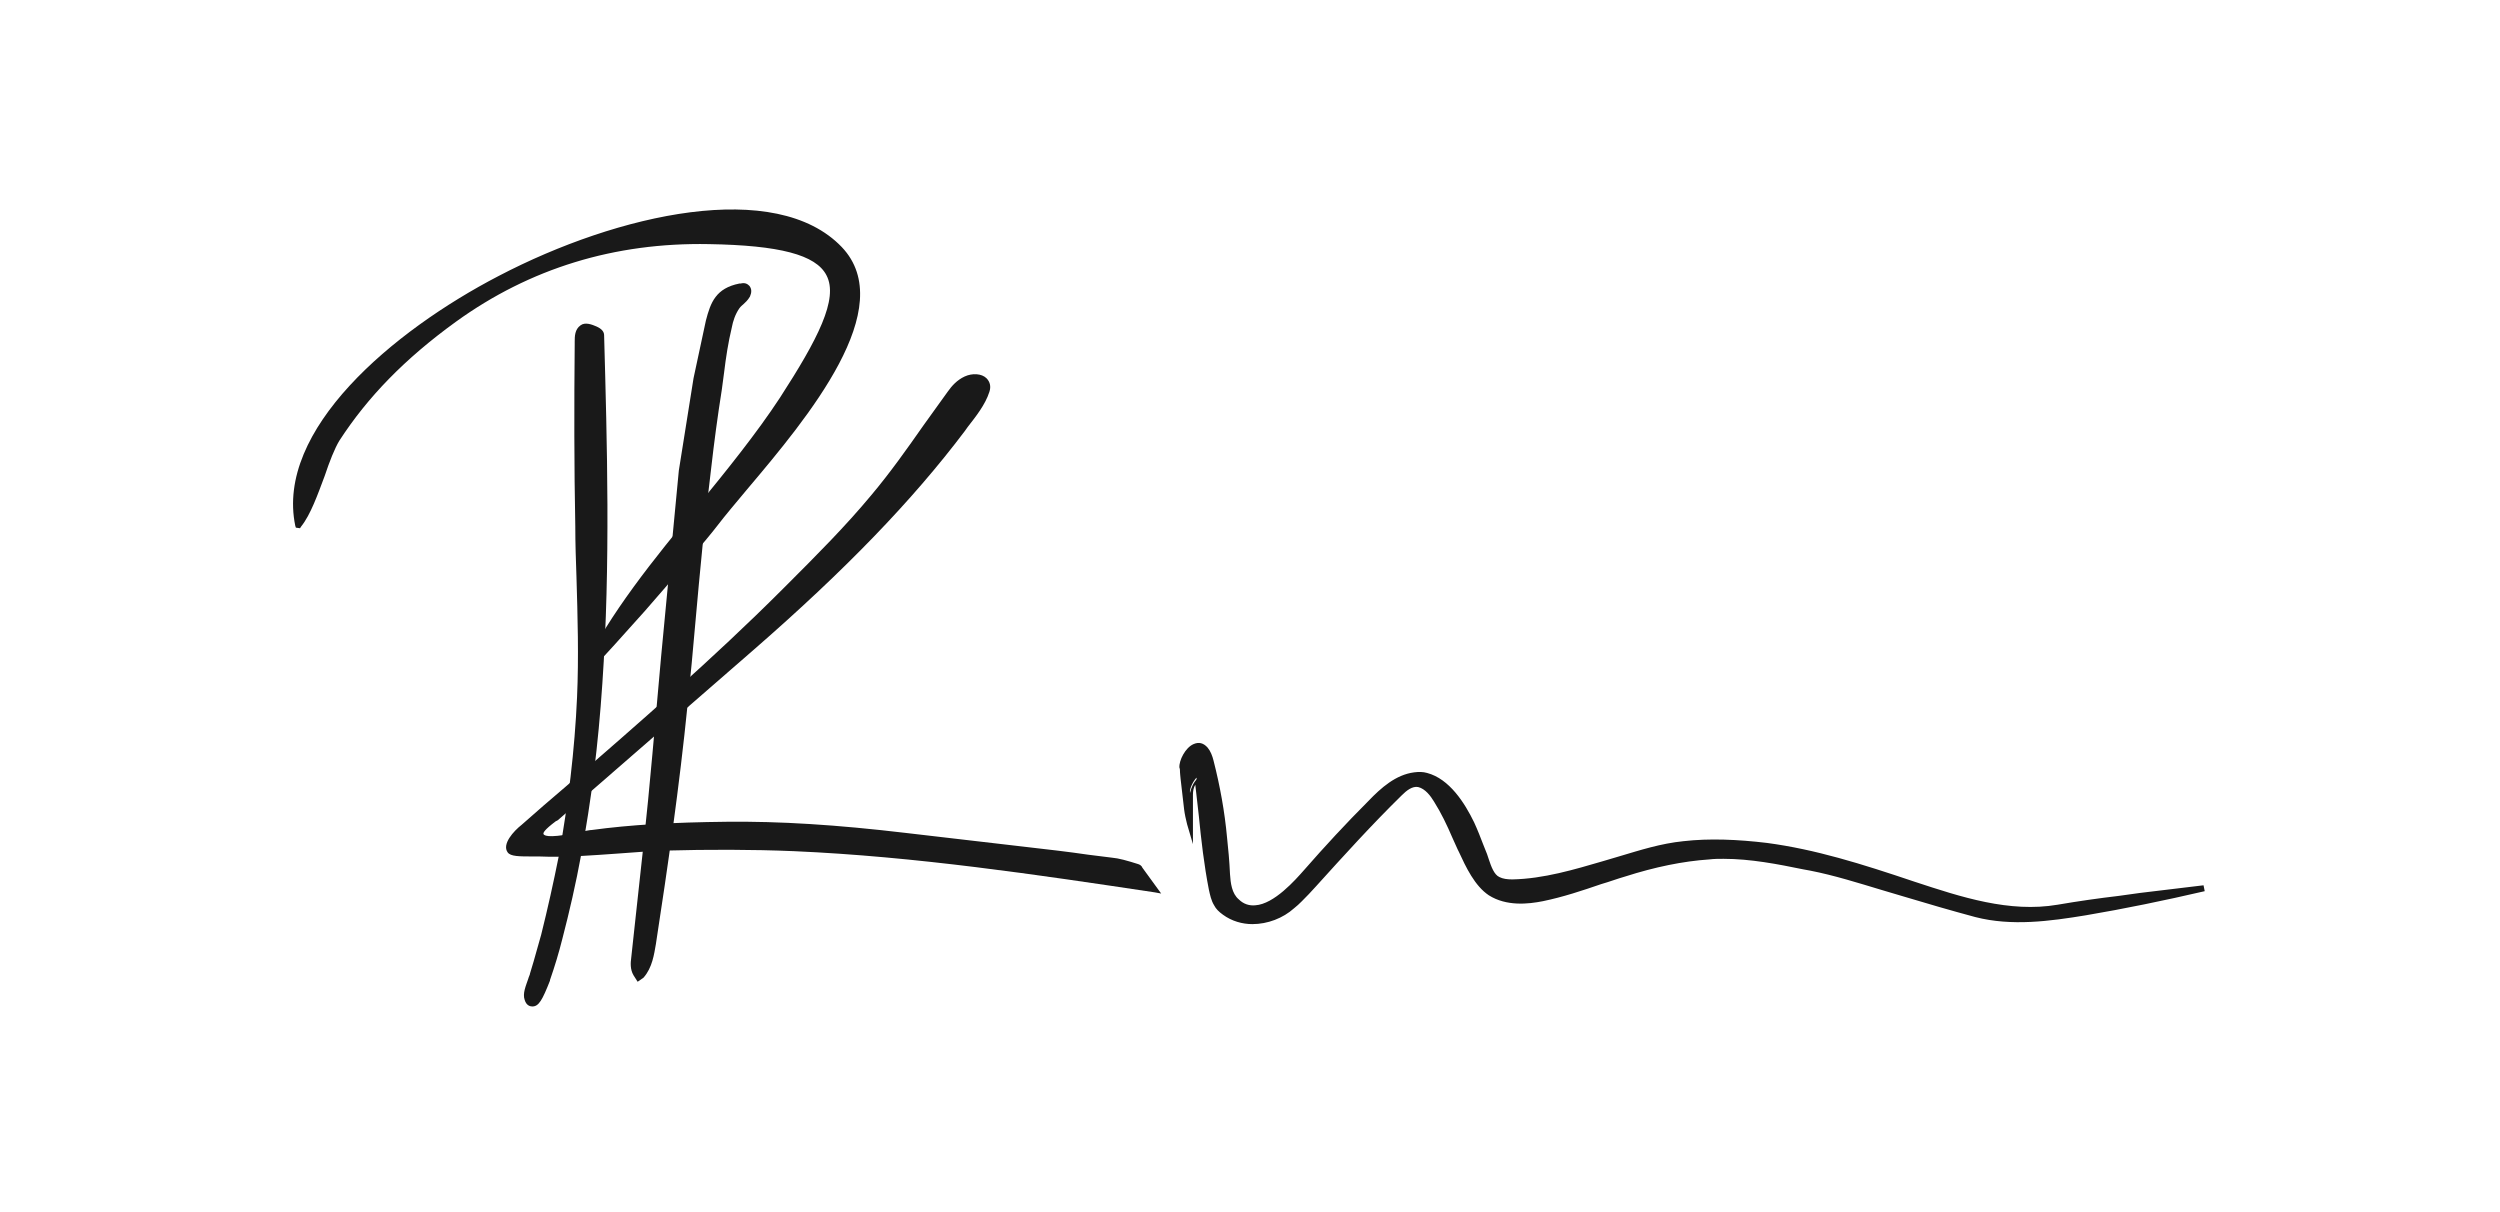
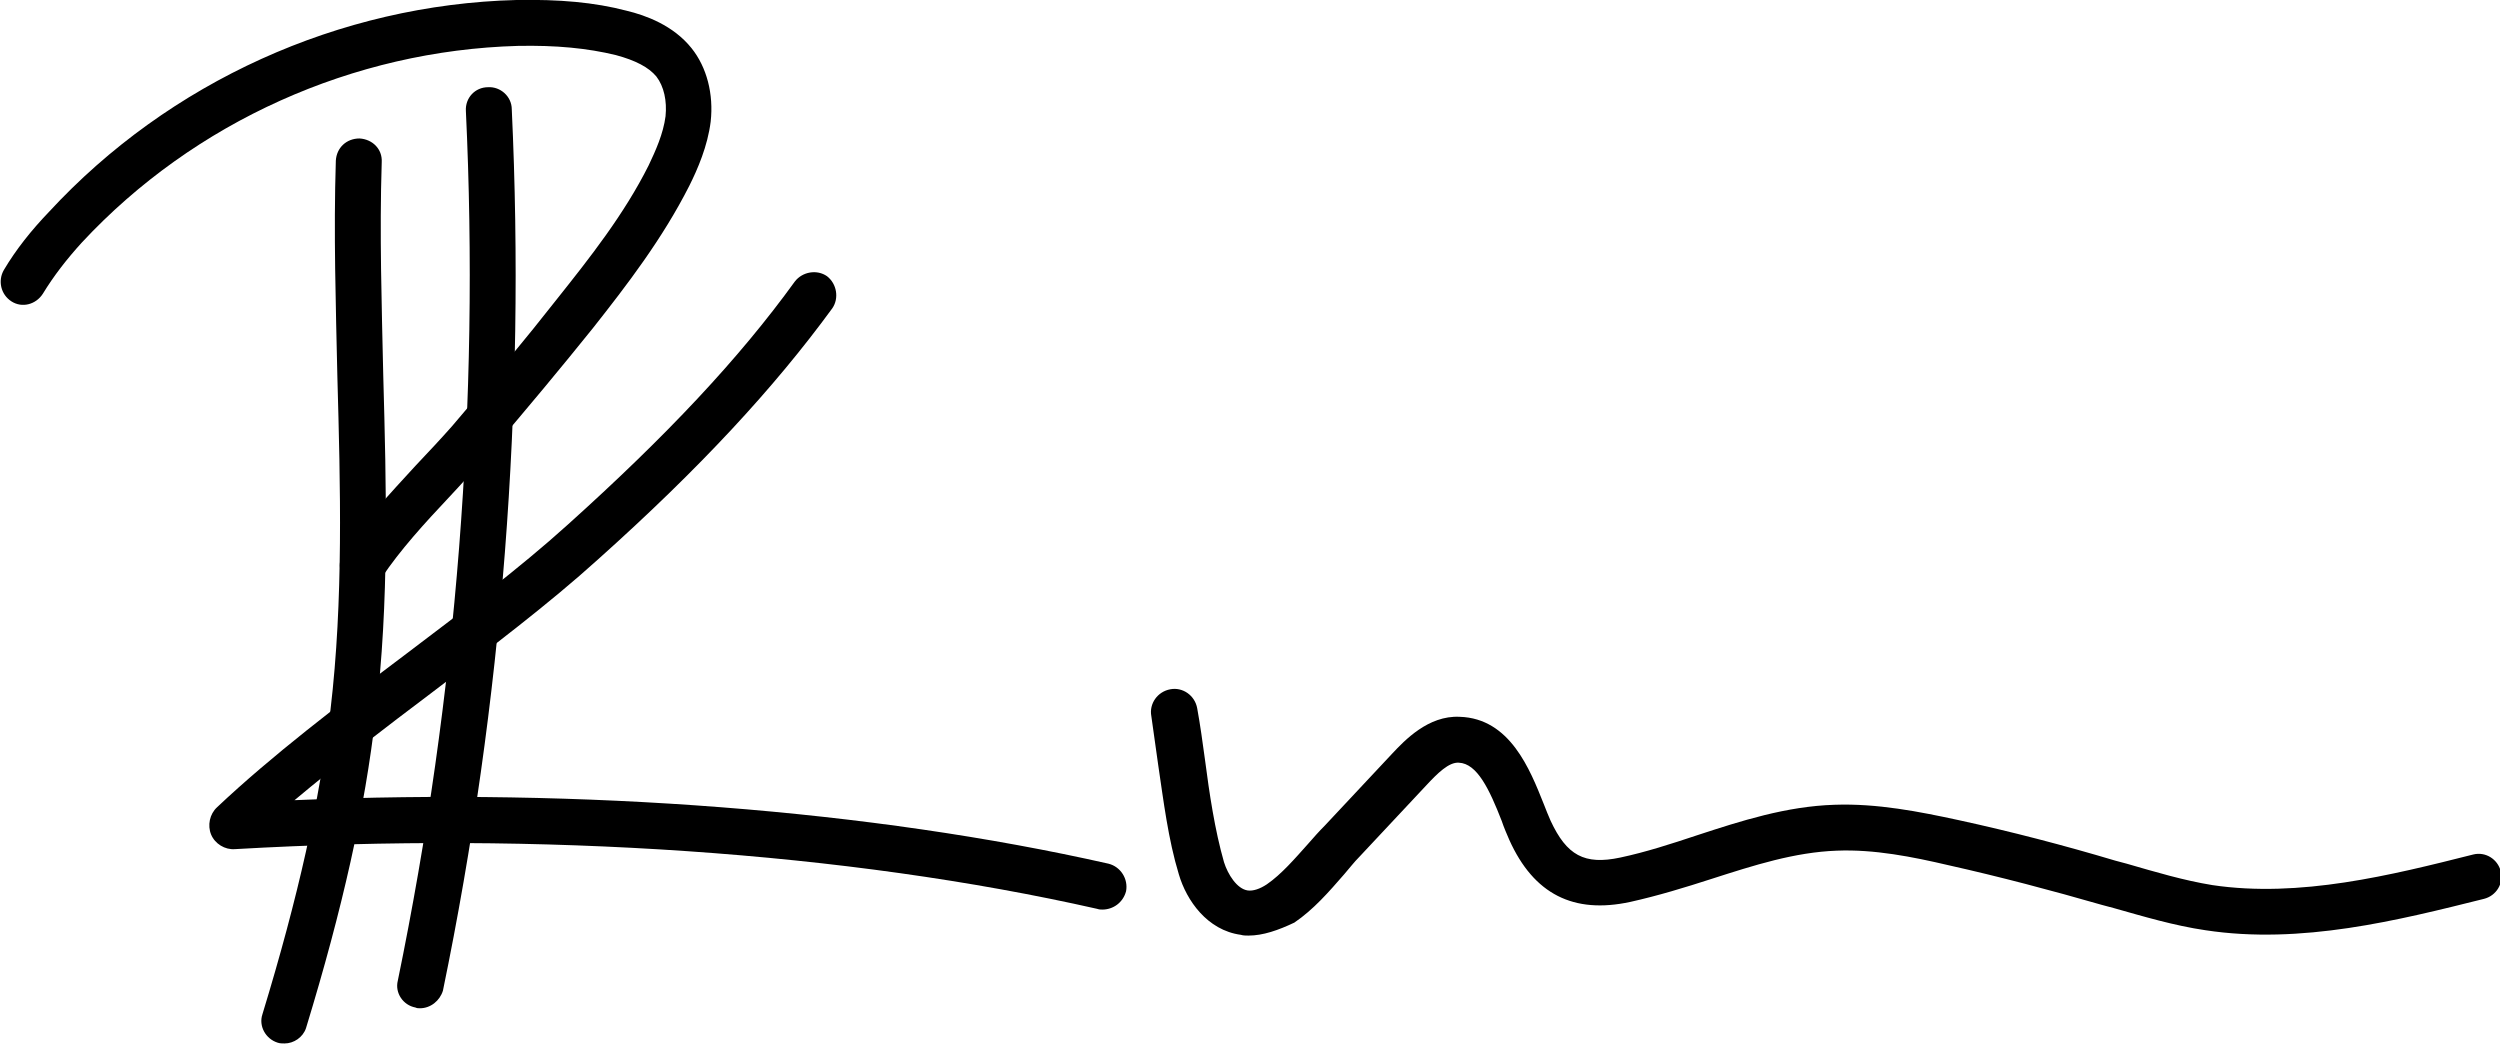
- <svg xmlns="http://www.w3.org/2000/svg" version="1.1" id="Layer_1" x="0px" y="0px" viewBox="0 0 425 206" style="enable-background:new 0 0 425 206;" xml:space="preserve">
-   <style type="text/css">
- 	.st0{display:none;}
- 	.st1{display:inline;fill:#0C0C0C;}
- 	.st2{fill:#191919;}
- </style>
-   <g id="Logo">
-     <g id="Background" class="st0">
-       <rect class="st1" width="425" height="206" />
+ <svg xmlns="http://www.w3.org/2000/svg" version="1.1" id="Layer_1" x="0px" y="0px" viewBox="0 0 326.8 136.4" style="enable-background:new 0 0 326.8 136.4;" xml:space="preserve">
+   <g id="Logo_2_">
+     <g id="P_4_">
+       <path id="XMLID_50_" d="M47.4,76.9c-0.6,0-1.1-0.2-1.6-0.5c-1.4-0.9-1.8-2.8-0.9-4.1c2.6-4.1,6.1-7.8,9.4-11.4    c1.7-1.8,3.3-3.5,4.8-5.2c5.3-6.2,9.7-11.5,13.7-16.6c4.3-5.4,8.8-11.1,12-17.5c0.9-1.9,1.9-4.1,2.2-6.4c0.2-2-0.2-3.9-1.2-5.2    c-1-1.2-2.7-2.1-5.3-2.8C76.8,6.3,72.7,5.9,67.7,6c-21.5,0.6-42.3,9.9-57,25.7c-2,2.2-3.7,4.4-5.1,6.7c-0.9,1.4-2.7,1.9-4.1,1    c-1.4-0.9-1.8-2.7-1-4.1c1.6-2.7,3.6-5.2,5.9-7.6C22.1,10.7,44.4,0.6,67.5,0c5.6-0.1,10.2,0.3,14.4,1.4c2.5,0.6,6.1,1.9,8.5,4.9    c2,2.5,2.9,6,2.5,9.6c-0.4,3.2-1.7,6.2-2.8,8.4c-3.5,6.9-8.1,12.9-12.6,18.6C73.4,48,69,53.3,63.6,59.6c-1.6,1.8-3.3,3.7-4.9,5.4    c-3.2,3.4-6.4,6.9-8.8,10.5C49.3,76.4,48.4,76.9,47.4,76.9z" />
    </g>
-     <g id="P">
-       <g>
-         <path class="st2" d="M99.1,56c-0.7,0.5-0.5,1.6-0.5,2.4c-0.1,10.3-0.1,20.7,0.1,31c0.2,9.7,0.8,19.4,0.4,29.1     c-0.4,9.1-1.5,18.2-3.1,27.1c-0.8,4.5-1.8,9-3,13.5c-0.6,2.2-1.2,4.4-1.8,6.6c-0.3,1-1.4,2.9-1,4c0.6,1.8,2-3,2.2-3.5     c0.7-2.3,1.4-4.7,2-7c1.3-4.7,2.3-9.4,3.2-14.2c1.8-9.6,2.9-19.3,3.6-29c1.4-19.7,0.9-39.4,0.3-59.1     C101.5,56.6,99.6,55.7,99.1,56z" />
-         <path class="st2" d="M90.5,171.1c-0.3,0-1-0.1-1.3-1.1c-0.4-1.1,0.2-2.4,0.6-3.6c0.1-0.4,0.3-0.7,0.3-0.9l0.6-2     c0.4-1.5,0.9-3.1,1.3-4.6c1.1-4.4,2.1-8.9,3-13.4c1.6-8.9,2.7-18,3.1-27c0.3-6.8,0.1-13.7-0.1-20.4c-0.1-2.9-0.2-5.7-0.2-8.6     c-0.2-10.3-0.2-20.7-0.1-31c0-0.1,0-0.3,0-0.4c0-0.9,0-2.1,1-2.8v0c0.8-0.6,2-0.1,2.7,0.2c0.9,0.4,1.3,0.9,1.3,1.5     c0.5,18.2,1.1,38.9-0.3,59.2c-0.7,10.5-1.9,20-3.6,29.1c-0.9,4.9-2,9.7-3.2,14.3c-0.6,2.4-1.3,4.7-2.1,7l0,0.1     C92.2,170,91.6,171.1,90.5,171.1C90.5,171.1,90.5,171.1,90.5,171.1z M99.6,57c-0.1,0.3-0.1,0.8-0.1,1c0,0.1,0,0.3,0,0.4     c-0.1,10.3-0.1,20.7,0.1,31c0.1,2.8,0.1,5.7,0.2,8.5c0.2,6.1,0.4,12.3,0.2,18.5c0-0.2,0-0.3,0-0.5c1.4-20,0.8-40.5,0.3-58.6     C100.3,57.2,99.9,57,99.6,57z" />
-       </g>
-       <g>
-         <path class="st2" d="M99.3,114.3c7.9-16.3,23.7-31.2,33.7-46.4c12.7-19.5,13.4-26.4-12.6-26.9c-15.9-0.3-30.4,4-43.3,13.3     C69.2,60,62.4,66.4,57.2,74.6c-2,3.1-3.8,11-6.5,14.5c0,0-0.1,0-0.1,0c-6.2-30.1,71.6-68.4,92-46.9c11.4,12-13.1,36.2-21.1,46.7     C117.8,93.9,99,115.1,99.3,114.3z" />
-         <path class="st2" d="M99.3,114.8c-0.1,0-0.1,0-0.2-0.1l-0.4-0.2l0.2-0.4c4.7-9.8,12.3-19.1,19.7-28.1c4.9-6,10-12.3,14-18.4     c6.4-9.9,10-16.8,7.9-20.8c-1.8-3.5-8-5.1-20-5.3c-16-0.3-30.4,4.1-43,13.2c-8.7,6.3-15,12.8-19.8,20.2c-0.8,1.3-1.7,3.6-2.5,6     c-1.2,3.2-2.4,6.6-4,8.6l-0.2,0.3l-0.7-0.1l-0.1-0.3c-3.4-16.3,16.5-33.1,34.6-42.5c20.3-10.6,47.1-16.6,58.3-4.9     c9.8,10.3-5.7,28.9-16.1,41.2c-2,2.4-3.7,4.4-5,6.1c-1.9,2.5-7.7,9.2-12.4,14.6C101,113.5,99.8,114.8,99.3,114.8z M118.8,40.4     c0.6,0,1.1,0,1.7,0c12.6,0.3,18.9,2,20.9,5.9c2.4,4.5-1.1,11.4-7.9,21.8c-4,6.2-9.2,12.5-14.1,18.5c-6.5,8-13.3,16.3-18,24.9     c5-5.5,16.8-18.9,19.8-22.9c1.3-1.7,3-3.8,5-6.2c10.1-12,25.3-30.2,16.1-39.9c-10.8-11.4-37.2-5.4-57.1,5.1     c-17.3,9-36.4,24.9-34.2,40.3c1.2-2,2.3-4.8,3.2-7.4c0.9-2.4,1.7-4.7,2.6-6.1c4.8-7.6,11.2-14.1,20-20.5     C89.1,44.9,103.2,40.4,118.8,40.4z" />
-       </g>
+     <g id="P_1_">
+       <path id="XMLID_49_" d="M37.2,136.4c-0.3,0-0.6,0-0.9-0.1c-1.6-0.5-2.5-2.2-2-3.7c4.7-15.4,7.5-28,8.9-39.8    c1.7-14.4,1.3-29.2,0.9-43.6c-0.2-9.2-0.5-18.8-0.2-28.2c0.1-1.7,1.4-2.9,3.1-2.9c1.7,0.1,3,1.4,2.9,3.1c-0.3,9.3,0,18.7,0.2,27.9    c0.4,14.6,0.8,29.6-1,44.4c-1.4,12.2-4.3,25.2-9.1,40.9C39.6,135.6,38.4,136.4,37.2,136.4z" />
    </g>
-     <g id="K">
-       <g>
-         <path class="st2" d="M126,49c-3.3,0.7-4.1,2.4-4.9,5.6l-2.1,9.7L116.5,80l-3,31.5c-0.5,5.6-1,11.2-1.5,16.8     c-1,11.6-2.4,23.1-3.7,34.7c-0.1,0.8-0.2,1.6,0.2,2.3c1.2-1.4,1.6-3.3,1.9-5.1c2.1-13.5,4.1-27.1,5.4-40.8     c1.4-13.8,2.3-26.8,4-40.1c0.6-4.5,1.1-8.9,1.8-13.4c0.5-3.6,0.9-7.1,1.7-10.6c0.3-1.3,0.7-2.5,1.5-3.6c0.8-1.1,1-0.8,1.8-2     c0.1-0.2,0.2-0.4,0.1-0.6c-0.1-0.1-0.3-0.1-0.5-0.1C126.1,49,126.1,49,126,49z" />
-         <path class="st2" d="M108.4,166.9l-0.7-1.1c-0.6-1-0.5-2.2-0.4-2.9l0.4-3.7c1.1-10.1,2.3-20.6,3.2-30.9l1.5-16.8l3-31.5l2.5-15.7     l2.1-9.8c0.8-3.1,1.7-5.5,5.7-6.3l0.2,0c0.8-0.2,1.2,0.1,1.5,0.4c0.4,0.5,0.4,1.1,0.1,1.8c-0.4,0.7-0.8,1-1.1,1.3     c-0.2,0.2-0.4,0.3-0.7,0.7c-0.7,1-1.1,2.2-1.3,3.3c-0.6,2.5-1,5.1-1.3,7.6c-0.1,1-0.3,2-0.4,3c-0.7,4.4-1.3,8.9-1.8,13.3     c-1.1,8.9-1.9,17.4-2.7,26.4c-0.4,4.5-0.8,9-1.3,13.7c-1.4,14-3.4,27.8-5.4,40.8c-0.3,1.7-0.6,4-2.1,5.7L108.4,166.9z      M124.3,50.7c-1.1,0.7-1.7,1.9-2.2,4.1l-2.1,9.7l-2.5,15.6l-3,31.4l-1.5,16.8c-0.8,8.6-1.7,17.2-2.7,25.7     c1.7-11.2,3.3-23,4.5-34.8c0.5-4.6,0.9-9.2,1.3-13.7c0.8-9,1.6-17.6,2.7-26.4c0.6-4.4,1.1-9,1.8-13.4c0.1-1,0.3-1.9,0.4-2.9     c0.3-2.6,0.7-5.2,1.4-7.8c0.3-1.2,0.8-2.7,1.6-3.9C124.1,50.9,124.2,50.8,124.3,50.7z" />
-       </g>
-       <g>
-         <path class="st2" d="M161.6,66.8c0.7-1,1.6-1.9,2.7-2.4c1.8-0.8,4.3-0.1,3.5,2c-0.8,2.4-2.6,4.6-4.1,6.6     c-10.2,13.6-22.8,25.9-35.7,37c-6.2,5.4-12.4,10.8-18.7,16.2c-2.8,2.4-5.6,4.9-8.4,7.3c-2,1.8-4,3.5-6,5.3     c-0.6,0.5-3.3,2.2-2.8,3.2c0.7,1.6,7.4-0.2,8.6-0.4c7.5-1,15.2-1.4,22.8-1.4c10.2-0.1,20.3,0.7,30.4,1.9     c10.3,1.2,20.7,2.5,31,3.7c1.3,0.2,2.7,0.3,4,0.5c1.5,0.2,3.2,0.7,4.4,1.1c0.2,0.1,0.4,0.2,0.5,0.4l2.4,3.6     c-20.4-3.1-40.8-6.1-61.3-7c-7.3-0.3-14.6-0.3-21.9-0.1c-7.1,0.2-14.3,1.3-21.3,1c-0.9,0-4.5,0.2-5-0.5c-0.8-1.2,1.6-3.4,2.3-4     c15-13.1,30.1-25.9,44.2-39.9c5.2-5.2,10.6-10.5,15.3-16.2C153.3,78.9,157.3,72.7,161.6,66.8z" />
-         <path class="st2" d="M197.4,151.9l-1.1-0.2c-20-3-40.7-6.1-61.3-7c-7.2-0.3-14.6-0.3-21.9-0.1c-2.7,0.1-5.4,0.3-8,0.5     c-4.4,0.3-8.9,0.7-13.4,0.5c-0.2,0-0.5,0-0.9,0c-2.6,0-4,0-4.5-0.7c-1-1.4,1-3.6,2.4-4.7c2.5-2.2,5-4.4,7.5-6.5     c12.3-10.7,25-21.7,36.7-33.4l1-1c4.8-4.8,9.8-9.8,14.2-15.1c3.2-3.8,6.1-7.9,8.9-11.9c1.4-1.9,2.7-3.8,4.1-5.7l0,0     c0.7-1,1.6-2,2.9-2.6c1.3-0.6,2.9-0.5,3.7,0.3c0.6,0.6,0.8,1.4,0.5,2.3c-0.7,2.2-2.3,4.2-3.7,6l-0.5,0.7     c-8.9,11.8-20.3,23.6-35.8,37.1l-33.1,28.8c-0.1,0.1-0.3,0.3-0.6,0.4c-2,1.5-2.2,2-2.1,2.2c0.2,0.4,1.5,0.7,6.9-0.5     c0.6-0.1,1-0.2,1.3-0.2c6.6-0.9,13.8-1.3,22.9-1.4c9-0.1,18.7,0.5,30.5,1.9c6.9,0.8,13.7,1.6,20.6,2.4c3.5,0.4,7,0.8,10.4,1.3     l4,0.5c1.2,0.1,2.6,0.5,4.5,1.1c0.3,0.1,0.6,0.3,0.7,0.6L197.4,151.9z M123.1,143.5c4,0,8,0.1,12,0.2c20.2,0.8,40.6,3.9,60.2,6.8     l-1.8-2.6c-0.1-0.1-0.1-0.1-0.2-0.2c-1.8-0.6-3.2-0.9-4.3-1l-4-0.5c-3.5-0.4-7-0.8-10.4-1.3c-6.9-0.8-13.7-1.6-20.6-2.4     c-11.8-1.4-21.4-1.9-30.3-1.8c-9,0.1-16.2,0.6-22.7,1.4c-0.2,0-0.7,0.1-1.2,0.2c-3.8,0.8-7.3,1.4-8-0.1c-0.6-1.2,1.2-2.5,2.4-3.4     c0.2-0.2,0.4-0.3,0.5-0.4l33.1-28.8c15.5-13.4,26.8-25.2,35.6-37l0.5-0.7c1.3-1.7,2.8-3.7,3.5-5.7c0.2-0.6,0.1-1-0.2-1.3     c-0.6-0.5-1.7-0.6-2.6-0.1c-1,0.5-1.8,1.4-2.5,2.3c-1.4,1.9-2.7,3.8-4.1,5.7c-2.8,4-5.8,8.2-9,12c-4.4,5.3-9.4,10.3-14.3,15.2     l-1,1c-11.7,11.7-24.4,22.7-36.7,33.4c-2.5,2.2-5,4.4-7.5,6.5c-1.7,1.5-2.6,2.8-2.2,3.4c0.3,0.4,2.8,0.3,3.6,0.3     c0.4,0,0.7,0,0.9,0c4.4,0.2,8.9-0.2,13.3-0.5c2.6-0.2,5.4-0.4,8-0.5C116.4,143.5,119.7,143.5,123.1,143.5z" />
-       </g>
+     <g id="K_4_">
+       <path id="XMLID_48_" d="M54.9,131.8c-0.2,0-0.4,0-0.6-0.1c-1.6-0.3-2.7-1.9-2.3-3.5c7.7-37.4,10.7-75.6,8.9-113.7    c-0.1-1.7,1.2-3.1,2.9-3.1c1.6-0.1,3.1,1.2,3.1,2.9c1.8,38.6-1.2,77.4-9,115.2C57.5,130.8,56.3,131.8,54.9,131.8z" />
    </g>
-     <g id="Tail">
-       <path class="st2" d="M202.2,140.1v-3.8v-1.1c0-1.1,0.5-2.2,1.2-3l0,0c0.8,6.3,1.2,12.7,2.4,18.9c0.2,0.9,0.4,1.8,0.9,2.6    c0.4,0.6,0.9,1,1.4,1.4c3.5,2.6,8.3,1.5,11.6-0.9c0.9-0.7,1.7-1.5,2.5-2.4c5.2-5.7,10.3-11.5,15.8-16.9c0.9-0.8,2-1.8,3.3-1.5    c1.3,0.3,2.3,1.6,3,2.7c1.6,2.6,2.7,5.4,4,8.1c1.2,2.5,2.7,6,5.1,7.6c2.6,1.7,5.9,1.5,8.8,0.9c4.8-0.9,9.3-2.8,13.9-4.2    c4.7-1.5,9.6-2.6,14.5-2.9c0.8-0.1,1.6-0.1,2.4-0.1c5,0,9.9,1.1,14.8,2.1c4.9,1,9.8,2.6,14.6,4c4.5,1.3,9,2.7,13.5,3.9    c6.1,1.6,12.5,0.7,18.6-0.3c6.8-1.1,13.5-2.5,20.2-4.1l-10.8,1.3c-4.7,0.6-9.4,1.2-14.1,2c-8.3,1.4-16.7-1.3-24.6-3.9    c-8.2-2.7-16.4-5.4-25-6.5c-4.6-0.6-9.4-0.8-14-0.3c-4.7,0.5-9,2-13.6,3.4c-5,1.5-10.2,3-15.5,3.1c-0.8,0-1.7-0.1-2.4-0.4    c-1.4-0.6-1.9-2.9-2.4-4.2c-0.7-1.8-1.4-3.6-2.2-5.4c-1.5-3.2-4.1-7.2-7.7-8.2c-0.7-0.2-1.3-0.2-2-0.1c-3,0.4-5.4,2.6-7.5,4.7    c-3.7,3.8-7.4,7.7-10.9,11.7c-2.5,2.8-7.8,8.7-11.8,5c-1.3-1.2-1.6-3-1.6-4.6c-0.1-2.1-0.3-4.1-0.5-6.2c-0.5-4.4-1.3-8.7-2.3-13    c-0.2-0.7-0.4-1.4-0.9-2c-1.9-2.1-4.1,1.6-3.9,3c0.1,0.6,0.1,1.3,0.1,1.9c0.2,1.7,0.5,3.5,0.7,5.2    C201.8,138.5,202,139.3,202.2,140.1z" />
-       <path class="st2" d="M212.9,157.1c-1.7,0-3.5-0.5-5-1.6c-0.7-0.5-1.2-1-1.5-1.6c-0.5-0.8-0.7-1.8-0.9-2.7    c-0.8-4.1-1.3-8.4-1.7-12.5c-0.2-1.7-0.4-3.5-0.6-5.3c-0.3,0.5-0.4,1.1-0.4,1.7v8.4l-1-3.4c-0.2-0.8-0.4-1.7-0.5-2.5    c-0.1-0.9-0.2-1.7-0.3-2.6c-0.1-0.9-0.2-1.7-0.3-2.6c0-0.3-0.1-0.7-0.1-1.1c0-0.3,0-0.6-0.1-0.8c-0.1-1.2,1-3.4,2.4-4    c0.9-0.4,1.7-0.2,2.4,0.6c0.5,0.6,0.8,1.4,1,2.2c1.1,4.3,1.9,8.7,2.3,13.1c0.2,1.9,0.4,3.9,0.5,6.2c0.1,1.5,0.3,3.3,1.5,4.3    c0.8,0.8,1.8,1.1,2.8,1c3.2-0.2,6.8-4.3,8.3-6c3.5-4,7.1-7.9,10.9-11.7c2.2-2.3,4.7-4.5,7.8-4.9c0.8-0.1,1.5-0.1,2.2,0.1    c3.8,1,6.4,5.1,8,8.4c0.6,1.3,1.1,2.6,1.6,3.9c0.2,0.5,0.4,1,0.6,1.5c0.1,0.3,0.2,0.6,0.3,0.9c0.4,1.2,0.9,2.6,1.8,3    c0.6,0.3,1.3,0.4,2.2,0.4c5.3-0.1,10.6-1.7,15.4-3.1c0.9-0.3,1.8-0.5,2.7-0.8c3.7-1.1,7.1-2.2,11-2.6c4.4-0.5,9.2-0.3,14.2,0.3    c8.2,1.1,15.9,3.5,25.1,6.6c7.9,2.6,16.1,5.3,24.3,3.9c3.5-0.6,7-1.1,10.4-1.5c1.2-0.2,2.4-0.3,3.6-0.5l10.8-1.3l0.2,1    c-6.9,1.6-13.7,3-20.2,4.1c-6.1,1-12.6,1.9-18.8,0.3c-4.1-1.1-8.2-2.3-12.2-3.5l-3.7-1.1c-4-1.2-8.1-2.5-12.2-3.3l-1.1-0.2    c-4.4-0.9-9-1.8-13.6-1.8c-0.8,0-1.6,0-2.4,0.1c-4.5,0.3-9.3,1.3-14.3,2.9c-1.4,0.4-2.7,0.9-4.1,1.3c-3.2,1.1-6.5,2.2-9.9,2.9    c-2.5,0.5-6.2,0.9-9.2-1c-2.4-1.6-3.9-4.8-5.1-7.4l-0.2-0.4c-0.3-0.7-0.6-1.3-0.9-2c-0.9-2.1-1.9-4.2-3.1-6.1    c-0.6-1-1.5-2.2-2.7-2.5c-1-0.2-2,0.6-2.8,1.4c-5.1,5-9.9,10.3-14.6,15.5l-1.2,1.3c-0.8,0.8-1.6,1.7-2.5,2.4    C218.1,156.1,215.5,157.1,212.9,157.1z M203.9,131.2l0.1,1c0.3,2.2,0.5,4.4,0.7,6.5c0.4,4.1,0.9,8.3,1.7,12.4    c0.2,0.9,0.4,1.7,0.8,2.4c0.3,0.5,0.7,0.9,1.3,1.3c3.4,2.5,8,1.3,11-0.9c0.9-0.6,1.6-1.5,2.4-2.3l1.2-1.3    c4.7-5.2,9.6-10.6,14.7-15.6c0.7-0.7,2.1-2,3.7-1.7c1.5,0.3,2.5,1.7,3.3,2.9c1.3,2,2.2,4.2,3.2,6.3c0.3,0.7,0.6,1.3,0.9,2l0.2,0.4    c1.1,2.5,2.6,5.6,4.7,7c2,1.3,4.7,1.6,8.4,0.9c3.3-0.7,6.6-1.8,9.8-2.9c1.4-0.5,2.7-0.9,4.1-1.4c5.1-1.6,10-2.6,14.6-2.9    c0.8-0.1,1.7-0.1,2.4-0.1c4.7,0,9.3,0.9,13.8,1.9l1.1,0.2c4.2,0.9,8.3,2.1,12.3,3.3l3.7,1.1c4,1.2,8.1,2.4,12.2,3.5    c6,1.6,12.3,0.7,18.3-0.3c3.2-0.5,6.4-1.1,9.7-1.8l-0.2,0c-1.2,0.2-2.4,0.3-3.6,0.5c-3.4,0.4-7,0.9-10.4,1.5    c-8.5,1.5-16.8-1.3-24.8-3.9c-7.5-2.5-16.1-5.3-24.9-6.5c-4.9-0.7-9.6-0.8-13.9-0.3c-3.8,0.4-7.2,1.4-10.8,2.5    c-0.9,0.3-1.8,0.5-2.7,0.8c-4.8,1.4-10.2,3-15.6,3.1c-1.1,0-1.9-0.1-2.7-0.4c-1.3-0.6-1.9-2.3-2.3-3.6c-0.1-0.3-0.2-0.6-0.3-0.8    c-0.2-0.5-0.4-1-0.6-1.5c-0.5-1.3-1-2.6-1.6-3.8c-1.5-3.1-3.9-7-7.3-7.9c-0.5-0.1-1.1-0.2-1.8-0.1c-2.8,0.4-5.1,2.5-7.2,4.6    c-3.7,3.7-7.4,7.7-10.8,11.6c-1.7,2-5.4,6.2-9,6.4c-1.3,0.1-2.5-0.4-3.5-1.3c-1.4-1.3-1.7-3.2-1.8-5c-0.1-2.3-0.3-4.3-0.5-6.1    c-0.5-4.3-1.3-8.7-2.3-12.9c-0.2-0.7-0.3-1.3-0.7-1.7c-0.5-0.6-1-0.5-1.3-0.4c-1,0.4-1.9,2.2-1.8,3c0,0.3,0,0.6,0.1,0.9    c0,0.3,0,0.7,0.1,1c0.1,0.7,0.2,1.3,0.3,2c0.2-0.9,0.6-1.8,1.3-2.5L203.9,131.2z" />
+     <g id="K_1_">
+       <path id="XMLID_47_" d="M144.1,118.9c-0.2,0-0.4,0-0.7-0.1c-32.7-7.4-72.7-10.1-112.7-7.8c-1.3,0.1-2.6-0.7-3.1-1.9    c-0.5-1.2-0.2-2.7,0.8-3.6c7.1-6.7,15.9-13.4,24.4-19.8c7.4-5.6,15.1-11.4,21.4-17.1c12.9-11.6,22.4-21.7,29.7-31.8    c1-1.3,2.9-1.6,4.2-0.7c1.3,1,1.6,2.9,0.7,4.2c-7.6,10.4-17.3,20.9-30.6,32.8C71.8,78.9,64,84.8,56.5,90.5    c-6.1,4.6-12.4,9.4-18,14.1c37.9-1.6,75.4,1.3,106.4,8.3c1.6,0.4,2.6,2,2.3,3.6C146.8,118,145.5,118.9,144.1,118.9z" />
+     </g>
+     <g id="Tail_1_">
+       <path id="XMLID_46_" d="M163.2,122.3c-0.3,0-0.7,0-1-0.1c-4.4-0.6-7.1-4.5-8.1-7.9c-1.4-4.6-2-9.6-2.7-14.3    c-0.3-2.2-0.6-4.3-0.9-6.4c-0.3-1.6,0.8-3.2,2.5-3.5c1.6-0.3,3.2,0.8,3.5,2.5c0.4,2.2,0.7,4.4,1,6.6c0.6,4.6,1.3,9.3,2.5,13.5    c0.5,1.6,1.7,3.5,3.1,3.7c0.7,0.1,1.6-0.2,2.5-0.8c1.9-1.3,3.7-3.4,5.4-5.3c0.7-0.8,1.4-1.6,2.2-2.4l8.8-9.4    c1.6-1.7,4.7-5,8.8-4.8c6.6,0.2,9.2,6.9,11,11.4c0.3,0.8,0.6,1.5,0.9,2.2c2.1,4.5,4.4,5.8,9.1,4.8c3.3-0.7,6.7-1.8,10-2.9    c5.8-1.9,11.7-3.8,18-4c5.6-0.2,11.1,0.9,16.2,2c6.9,1.5,13.8,3.3,20.5,5.3l1.5,0.4c3.8,1.1,7.5,2.2,11.2,2.8    c11.4,1.7,23.4-1.3,34.1-4c1.6-0.4,3.2,0.6,3.6,2.2c0.4,1.6-0.6,3.2-2.2,3.6c-11.2,2.8-23.9,6-36.4,4.1c-4.1-0.6-8.1-1.8-12-2.9    l-1.5-0.4c-6.6-1.9-13.4-3.7-20.1-5.2c-4.7-1.1-9.7-2.1-14.6-1.9c-5.5,0.2-10.8,1.9-16.4,3.7c-3.4,1.1-7,2.2-10.6,3    c-7.4,1.6-12.6-1-15.8-8.1c-0.3-0.7-0.7-1.6-1-2.5c-1.6-4.1-3.2-7.5-5.6-7.6c-1.3-0.1-2.8,1.4-4.2,2.9l-8.8,9.4    c-0.7,0.7-1.3,1.5-2,2.3c-2,2.3-4,4.6-6.5,6.3C167.1,121.6,165.1,122.3,163.2,122.3z" />
    </g>
  </g>
</svg>
